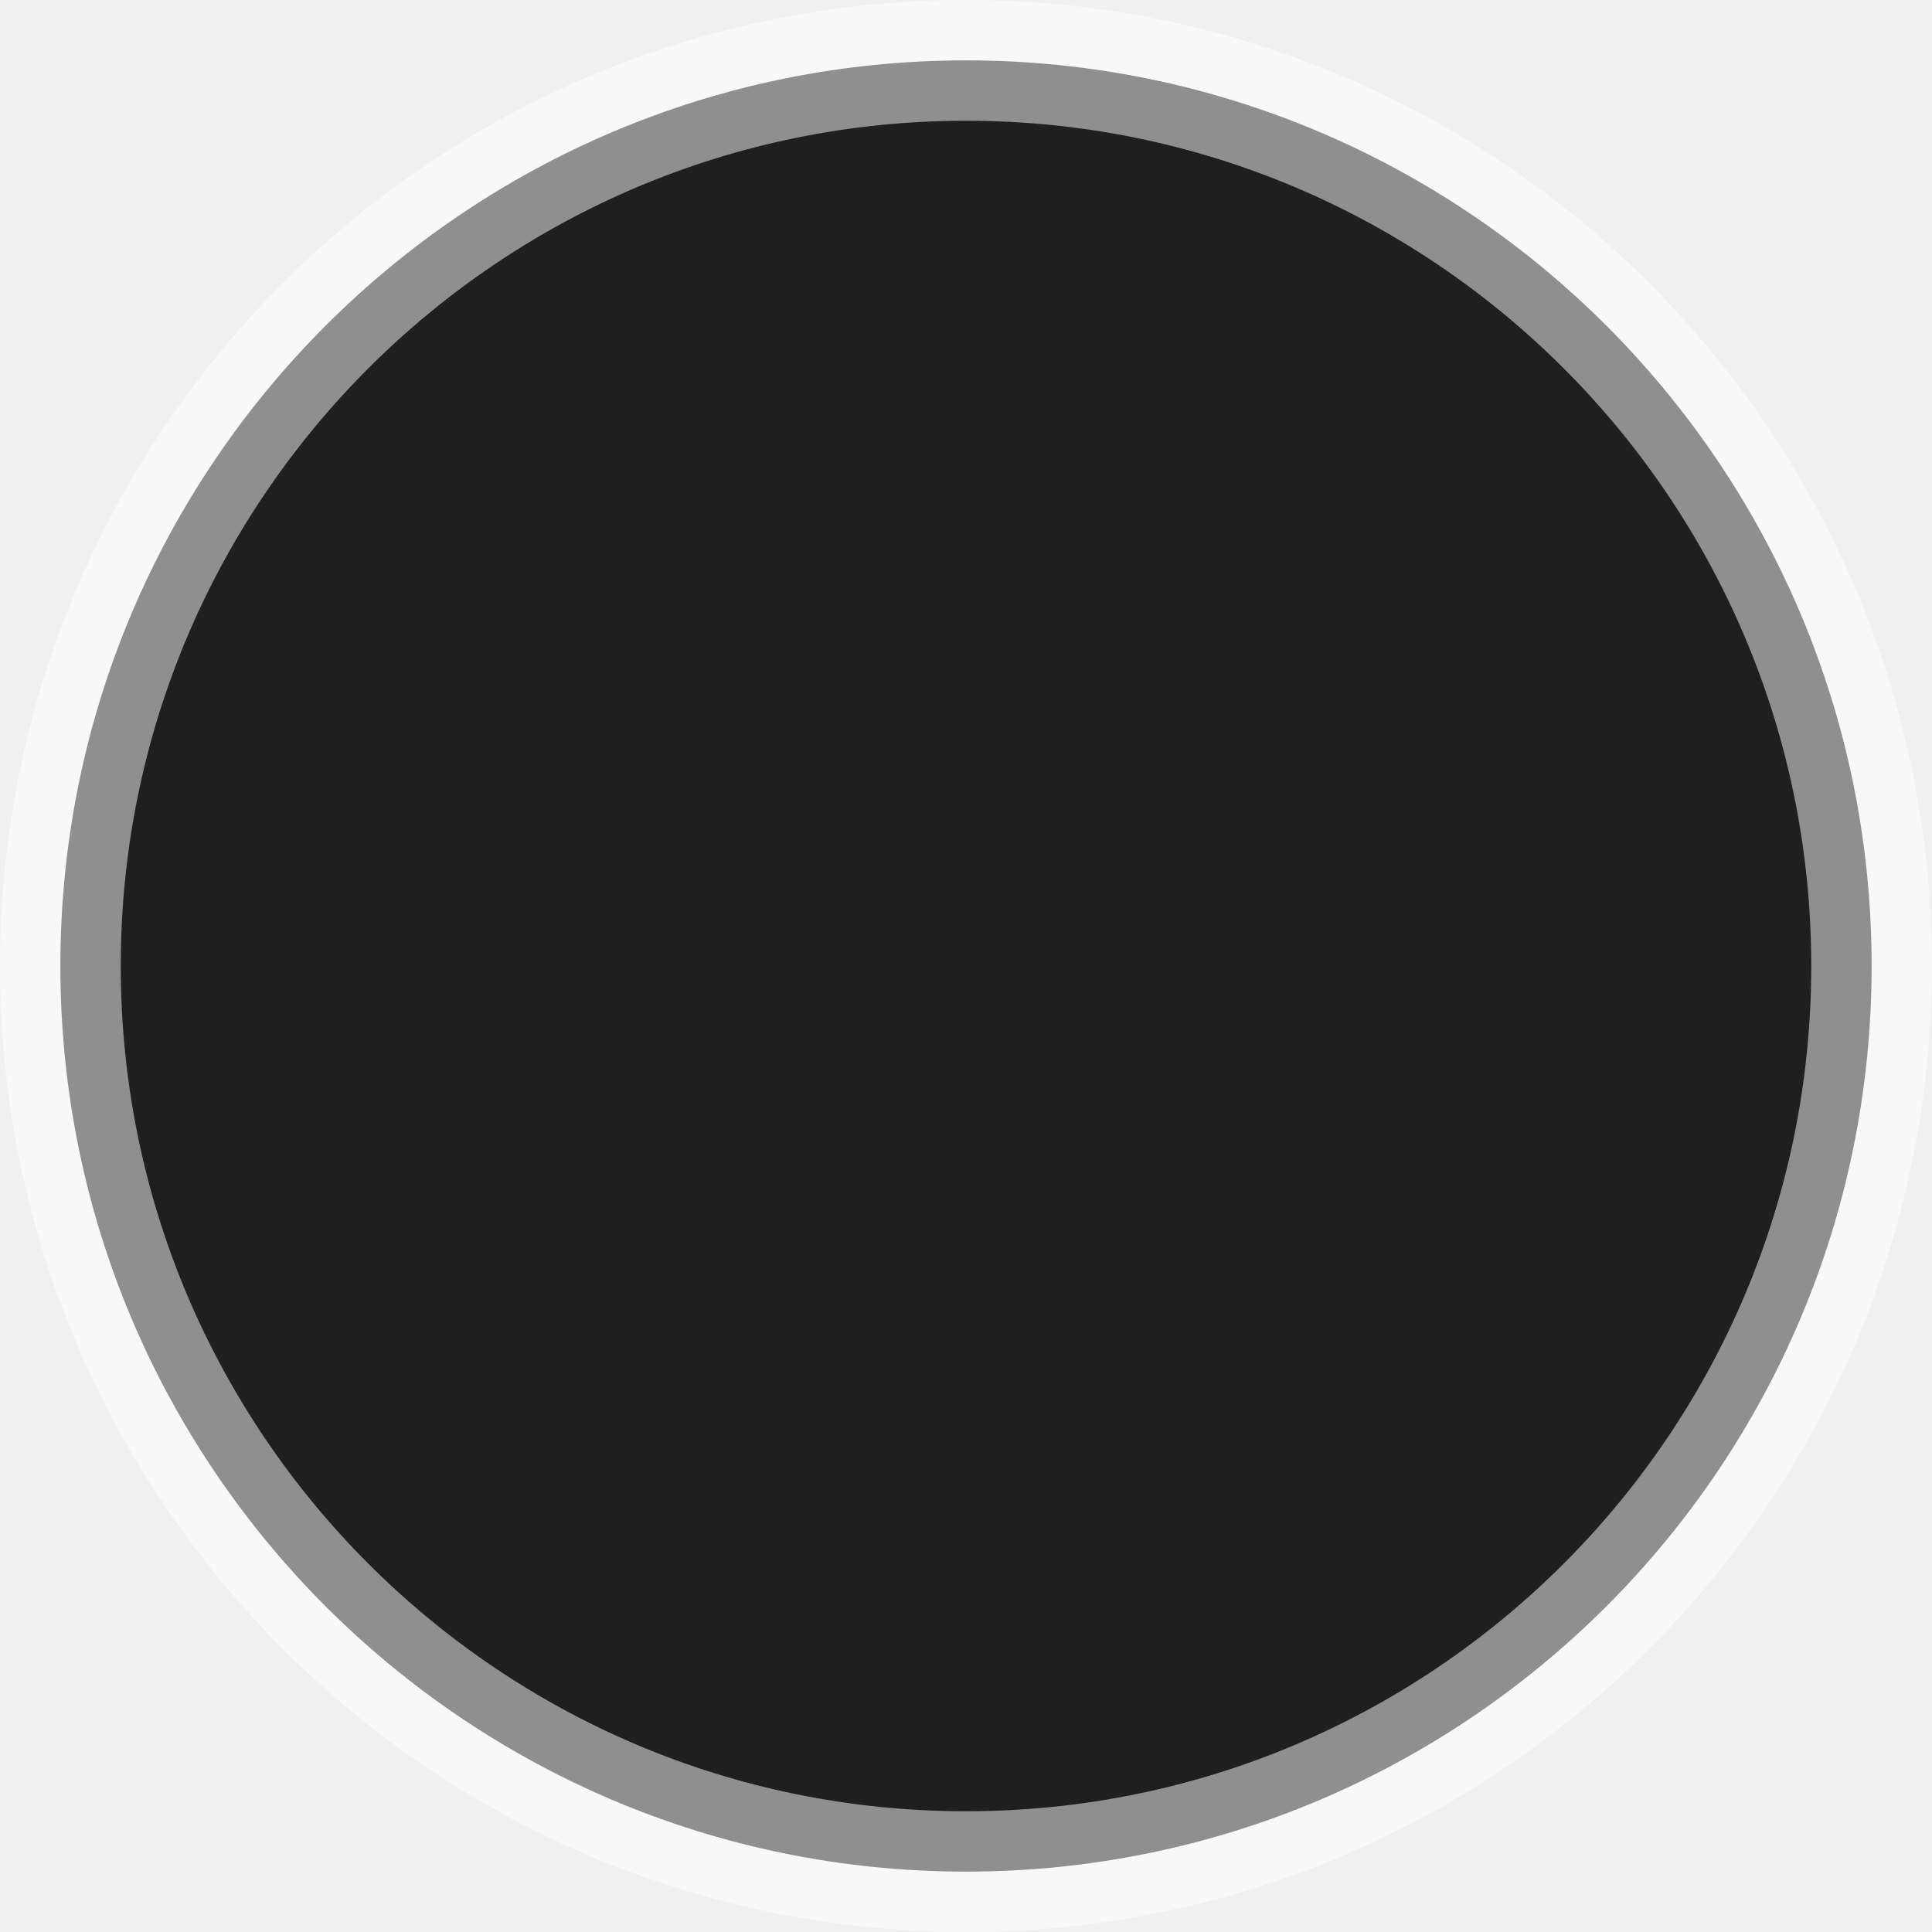
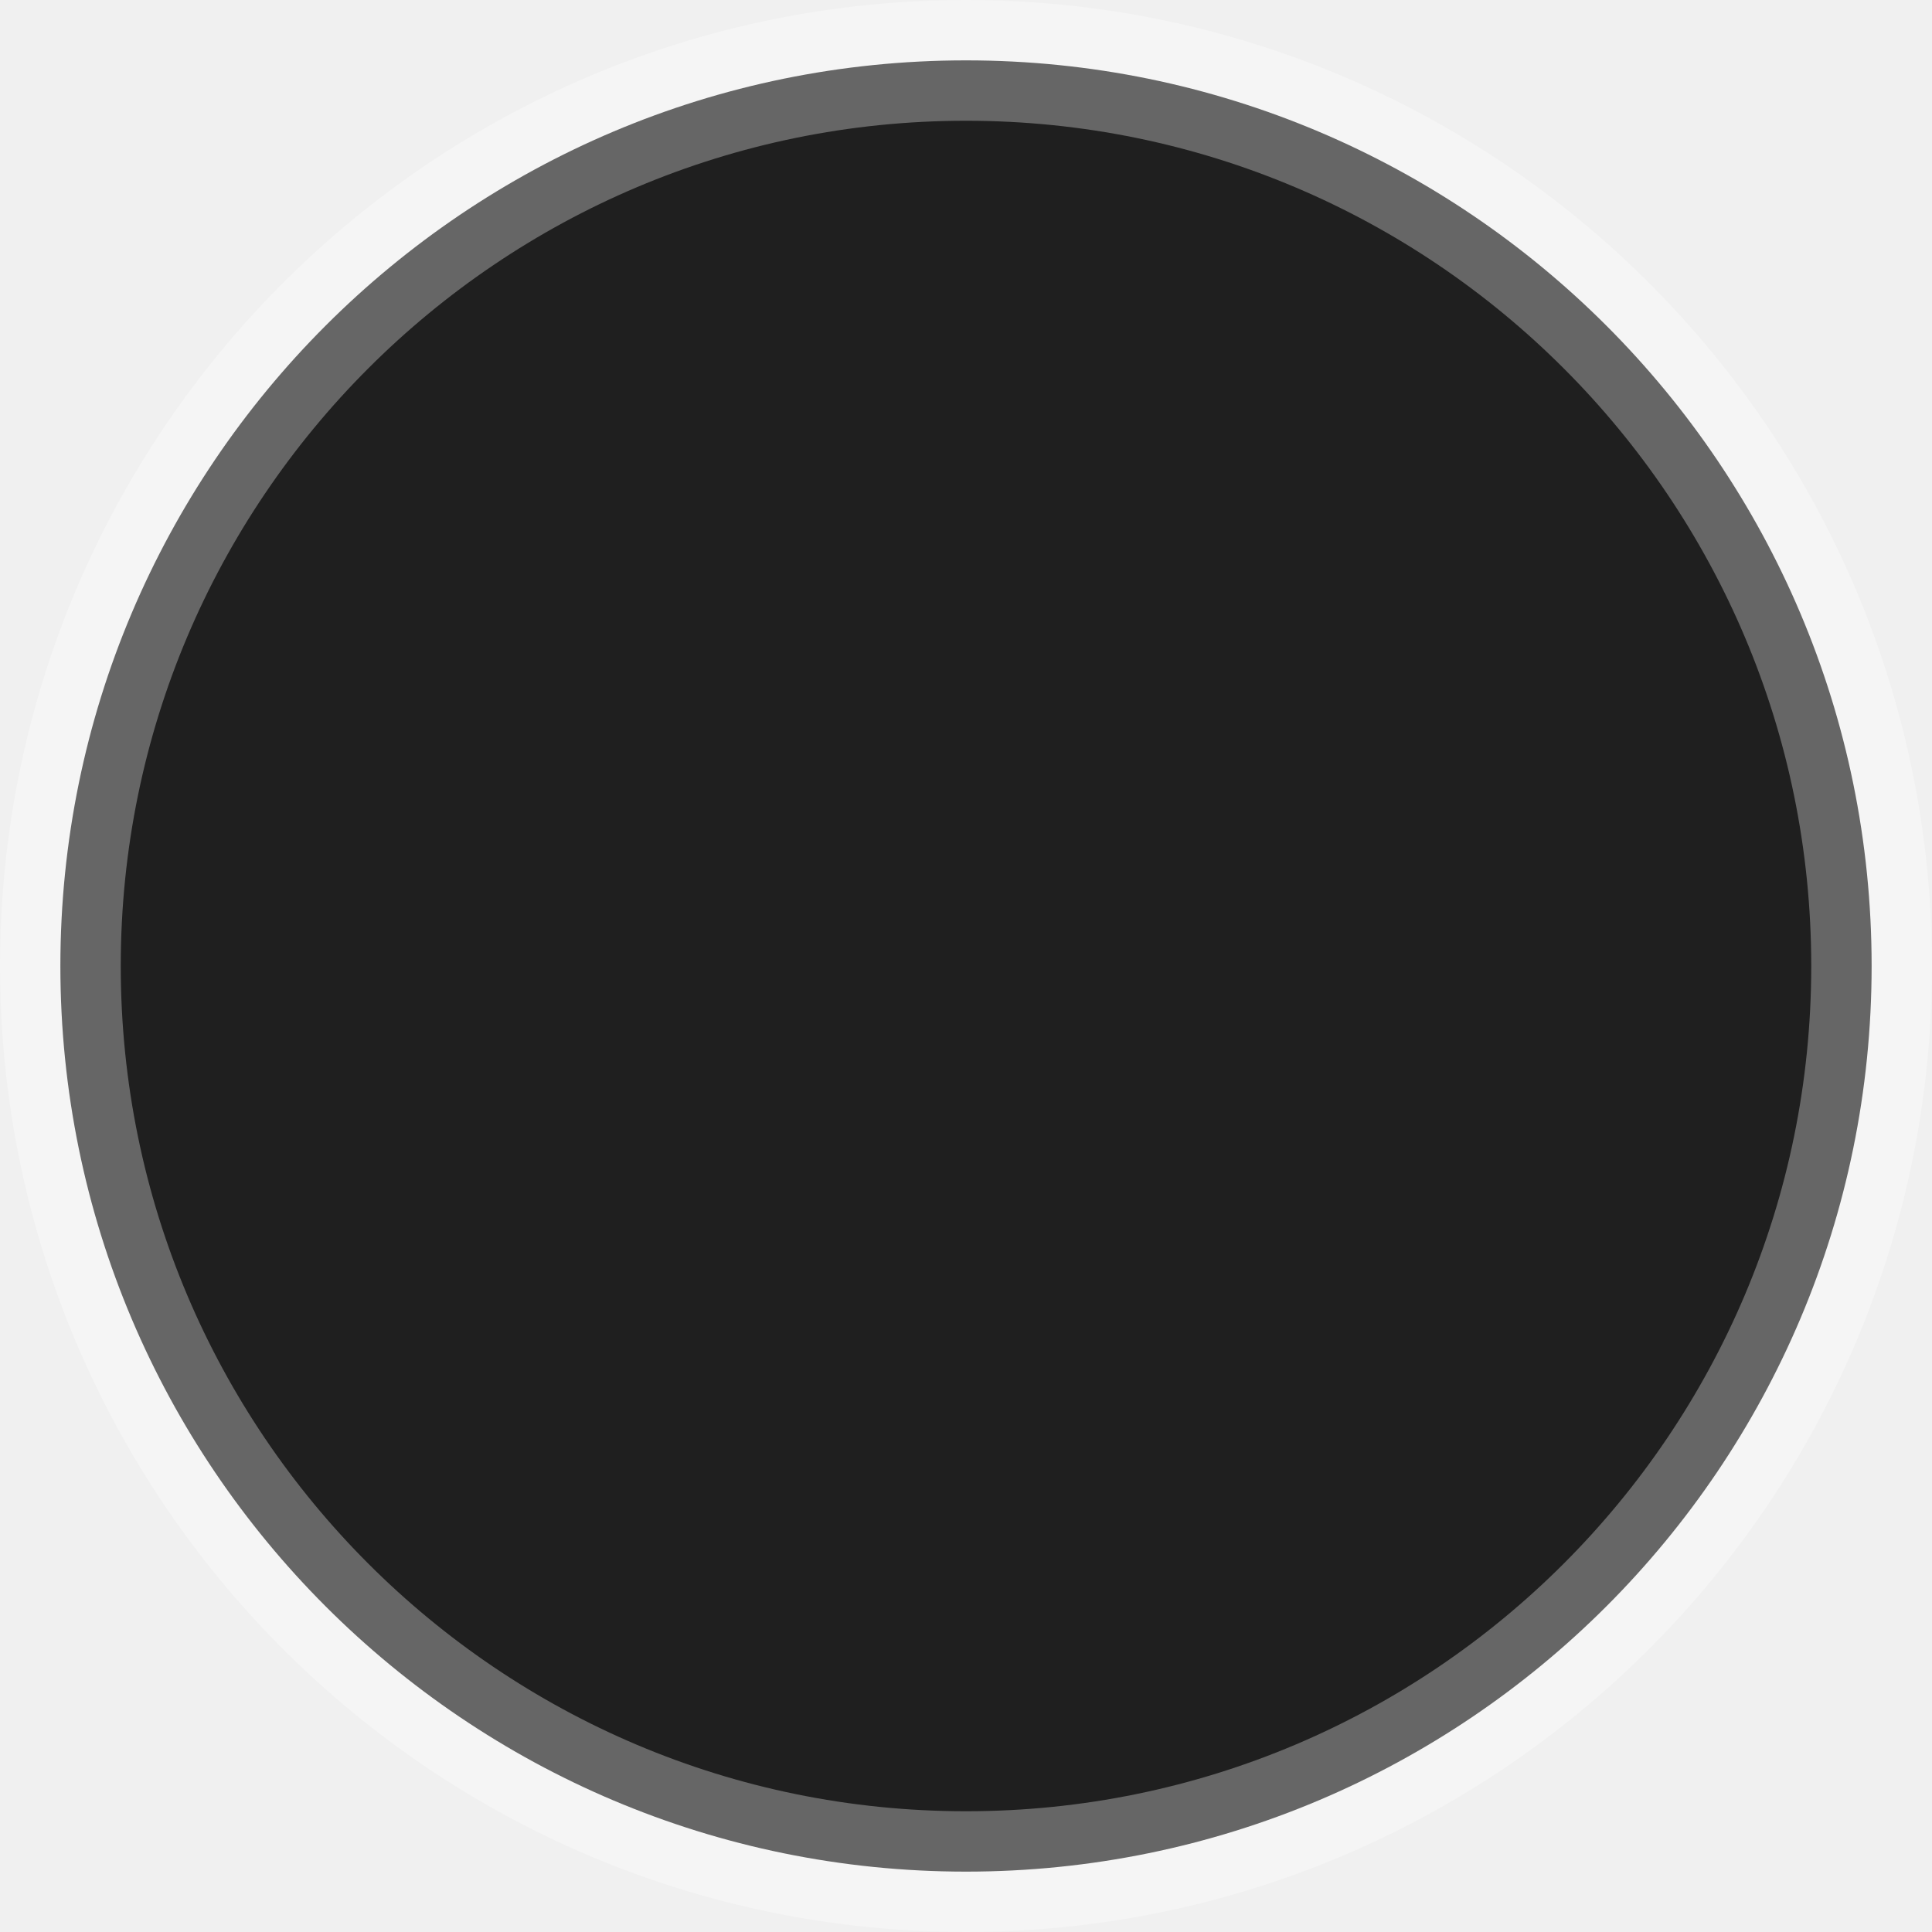
<svg xmlns="http://www.w3.org/2000/svg" width="48" height="48" viewBox="0 0 48 48" fill="none">
  <g clip-path="url(#clip0_6_2)">
-     <path d="M46.5 24C46.5 36.426 36.426 46.5 24 46.5C11.574 46.5 1.5 36.426 1.5 24C1.5 11.574 11.574 1.5 24 1.5C36.426 1.5 46.5 11.574 46.5 24Z" fill="#1F1F1F" stroke="white" stroke-width="3" stroke-opacity="0.5" />
+     <path d="M46.5 24C46.5 36.426 36.426 46.5 24 46.5C11.574 46.5 1.5 36.426 1.5 24C1.5 11.574 11.574 1.5 24 1.5C36.426 1.5 46.5 11.574 46.5 24Z" fill="#1F1F1F" stroke="white" stroke-width="3" stroke-opacity="0.32" />
  </g>
  <defs>
    <clipPath id="clip0_6_2">
      <rect width="48" height="48" fill="white" />
    </clipPath>
  </defs>
</svg>
